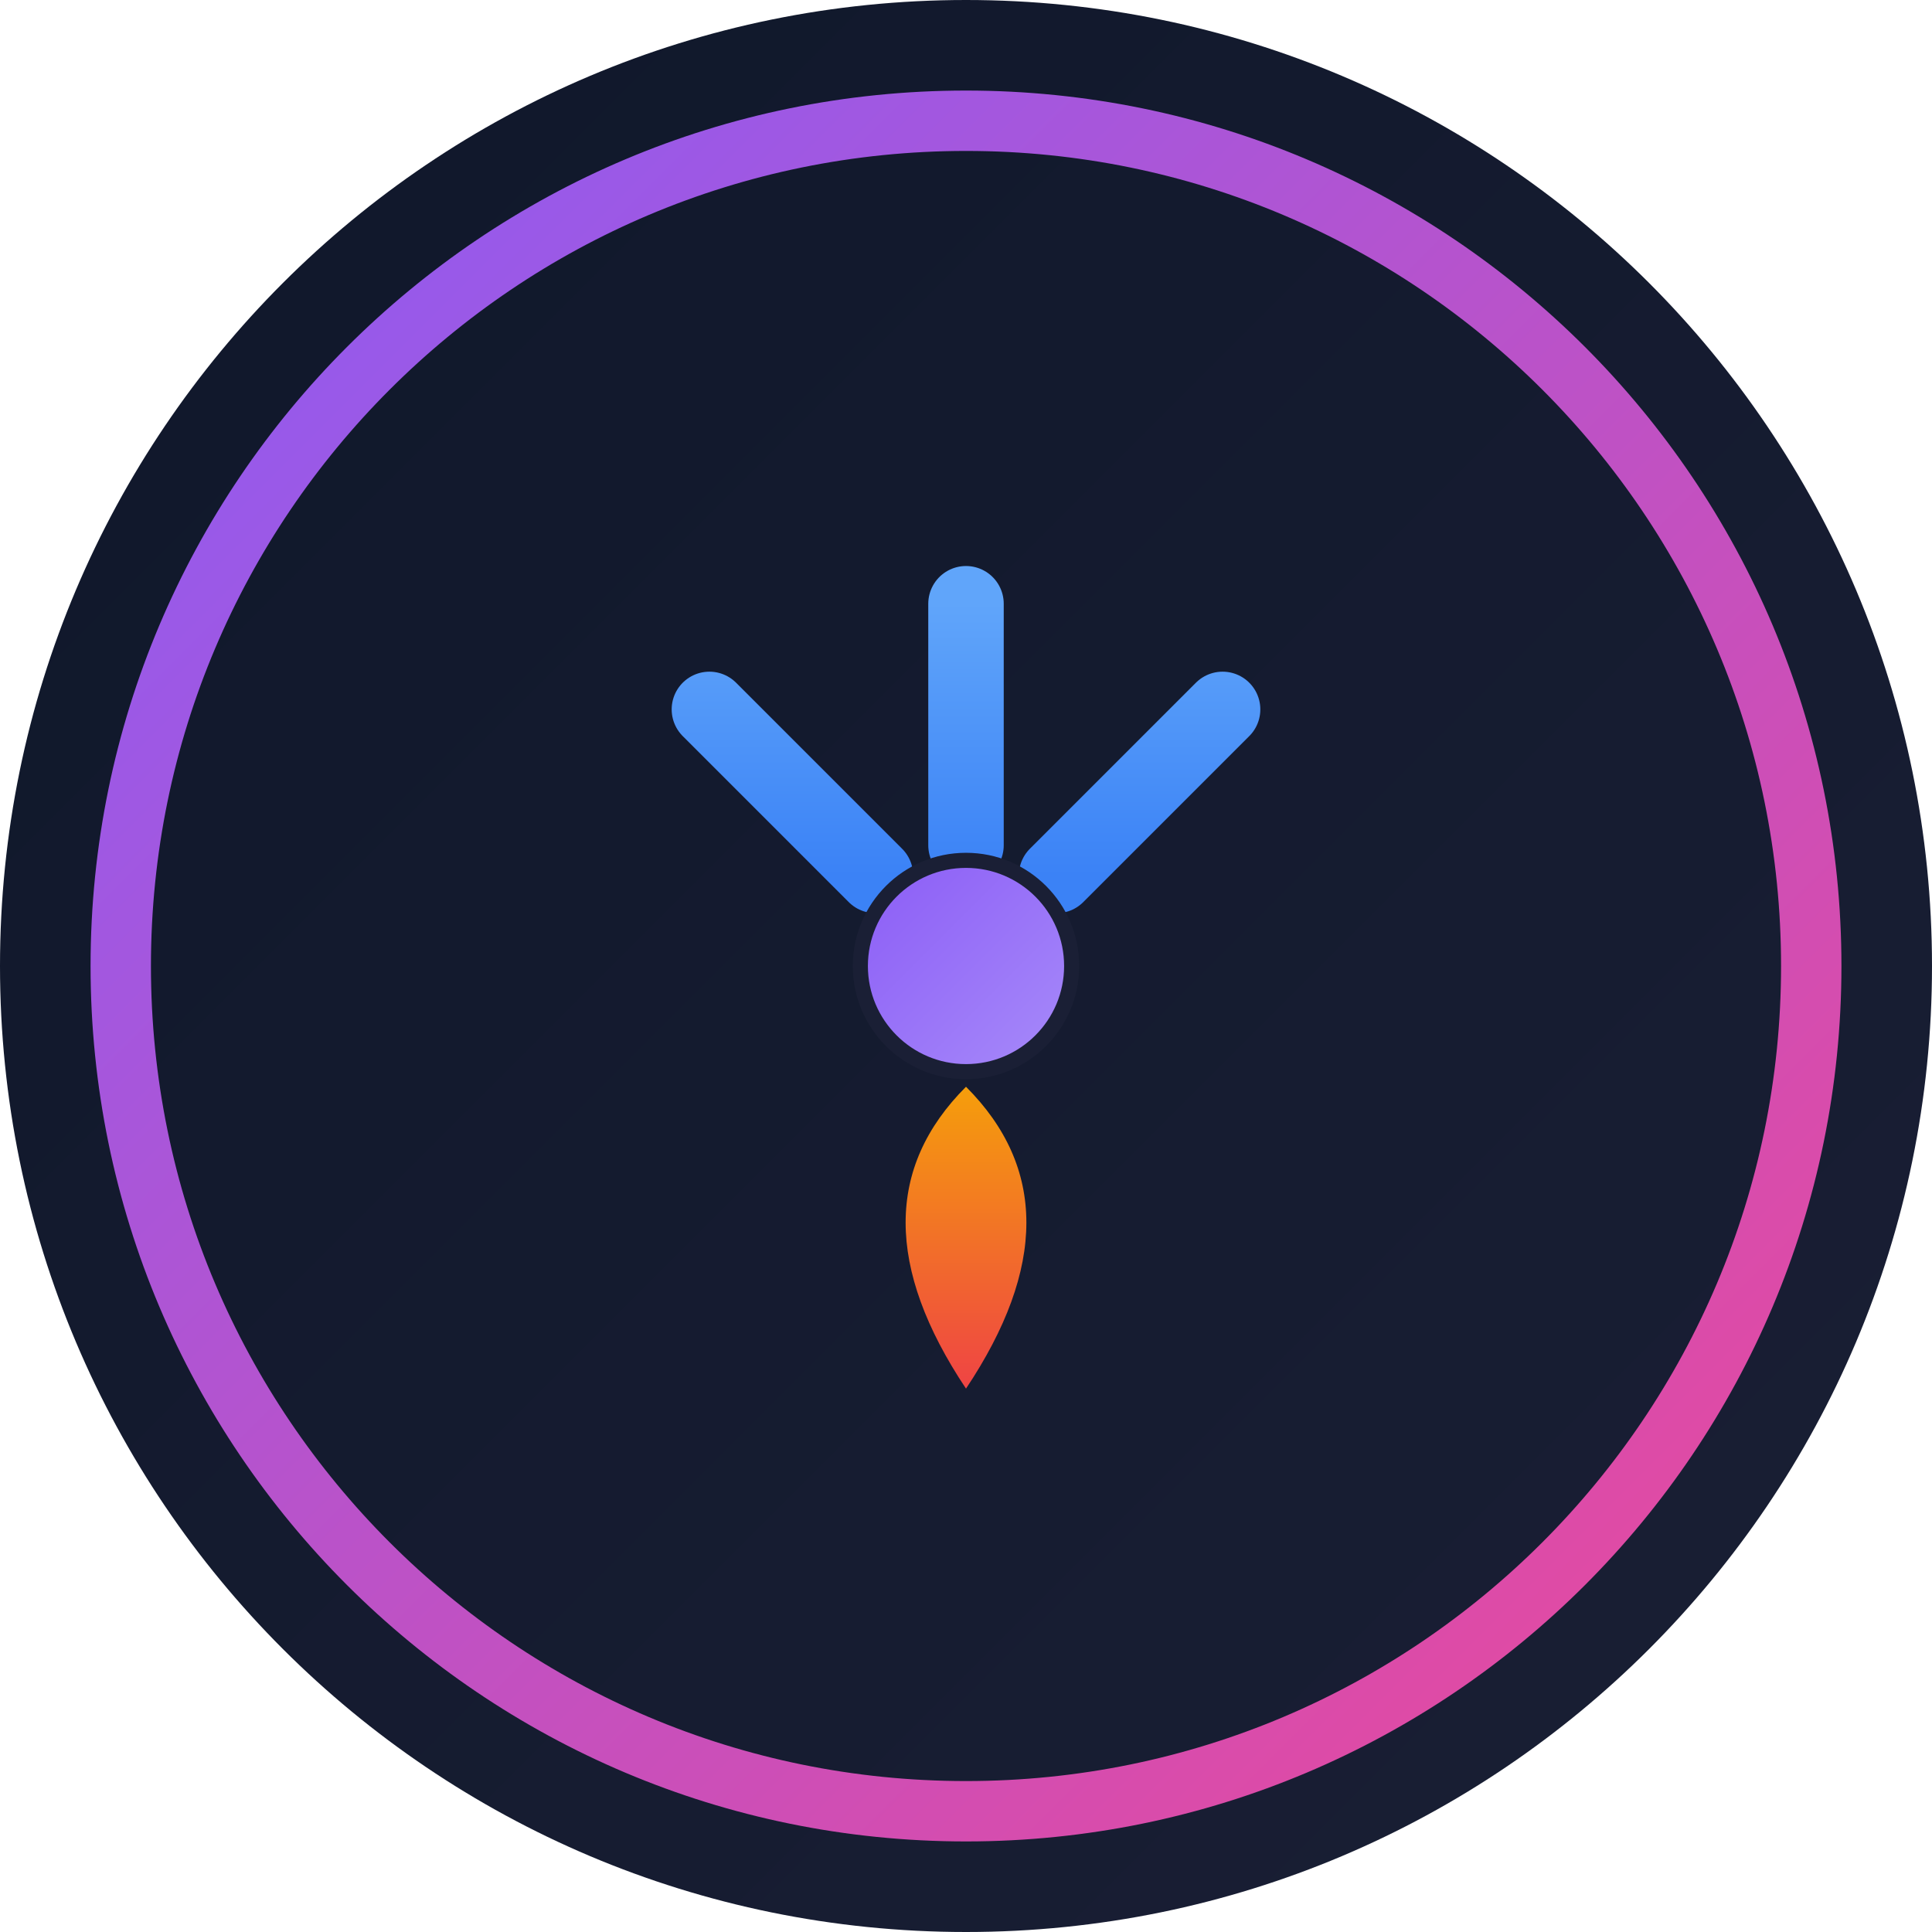
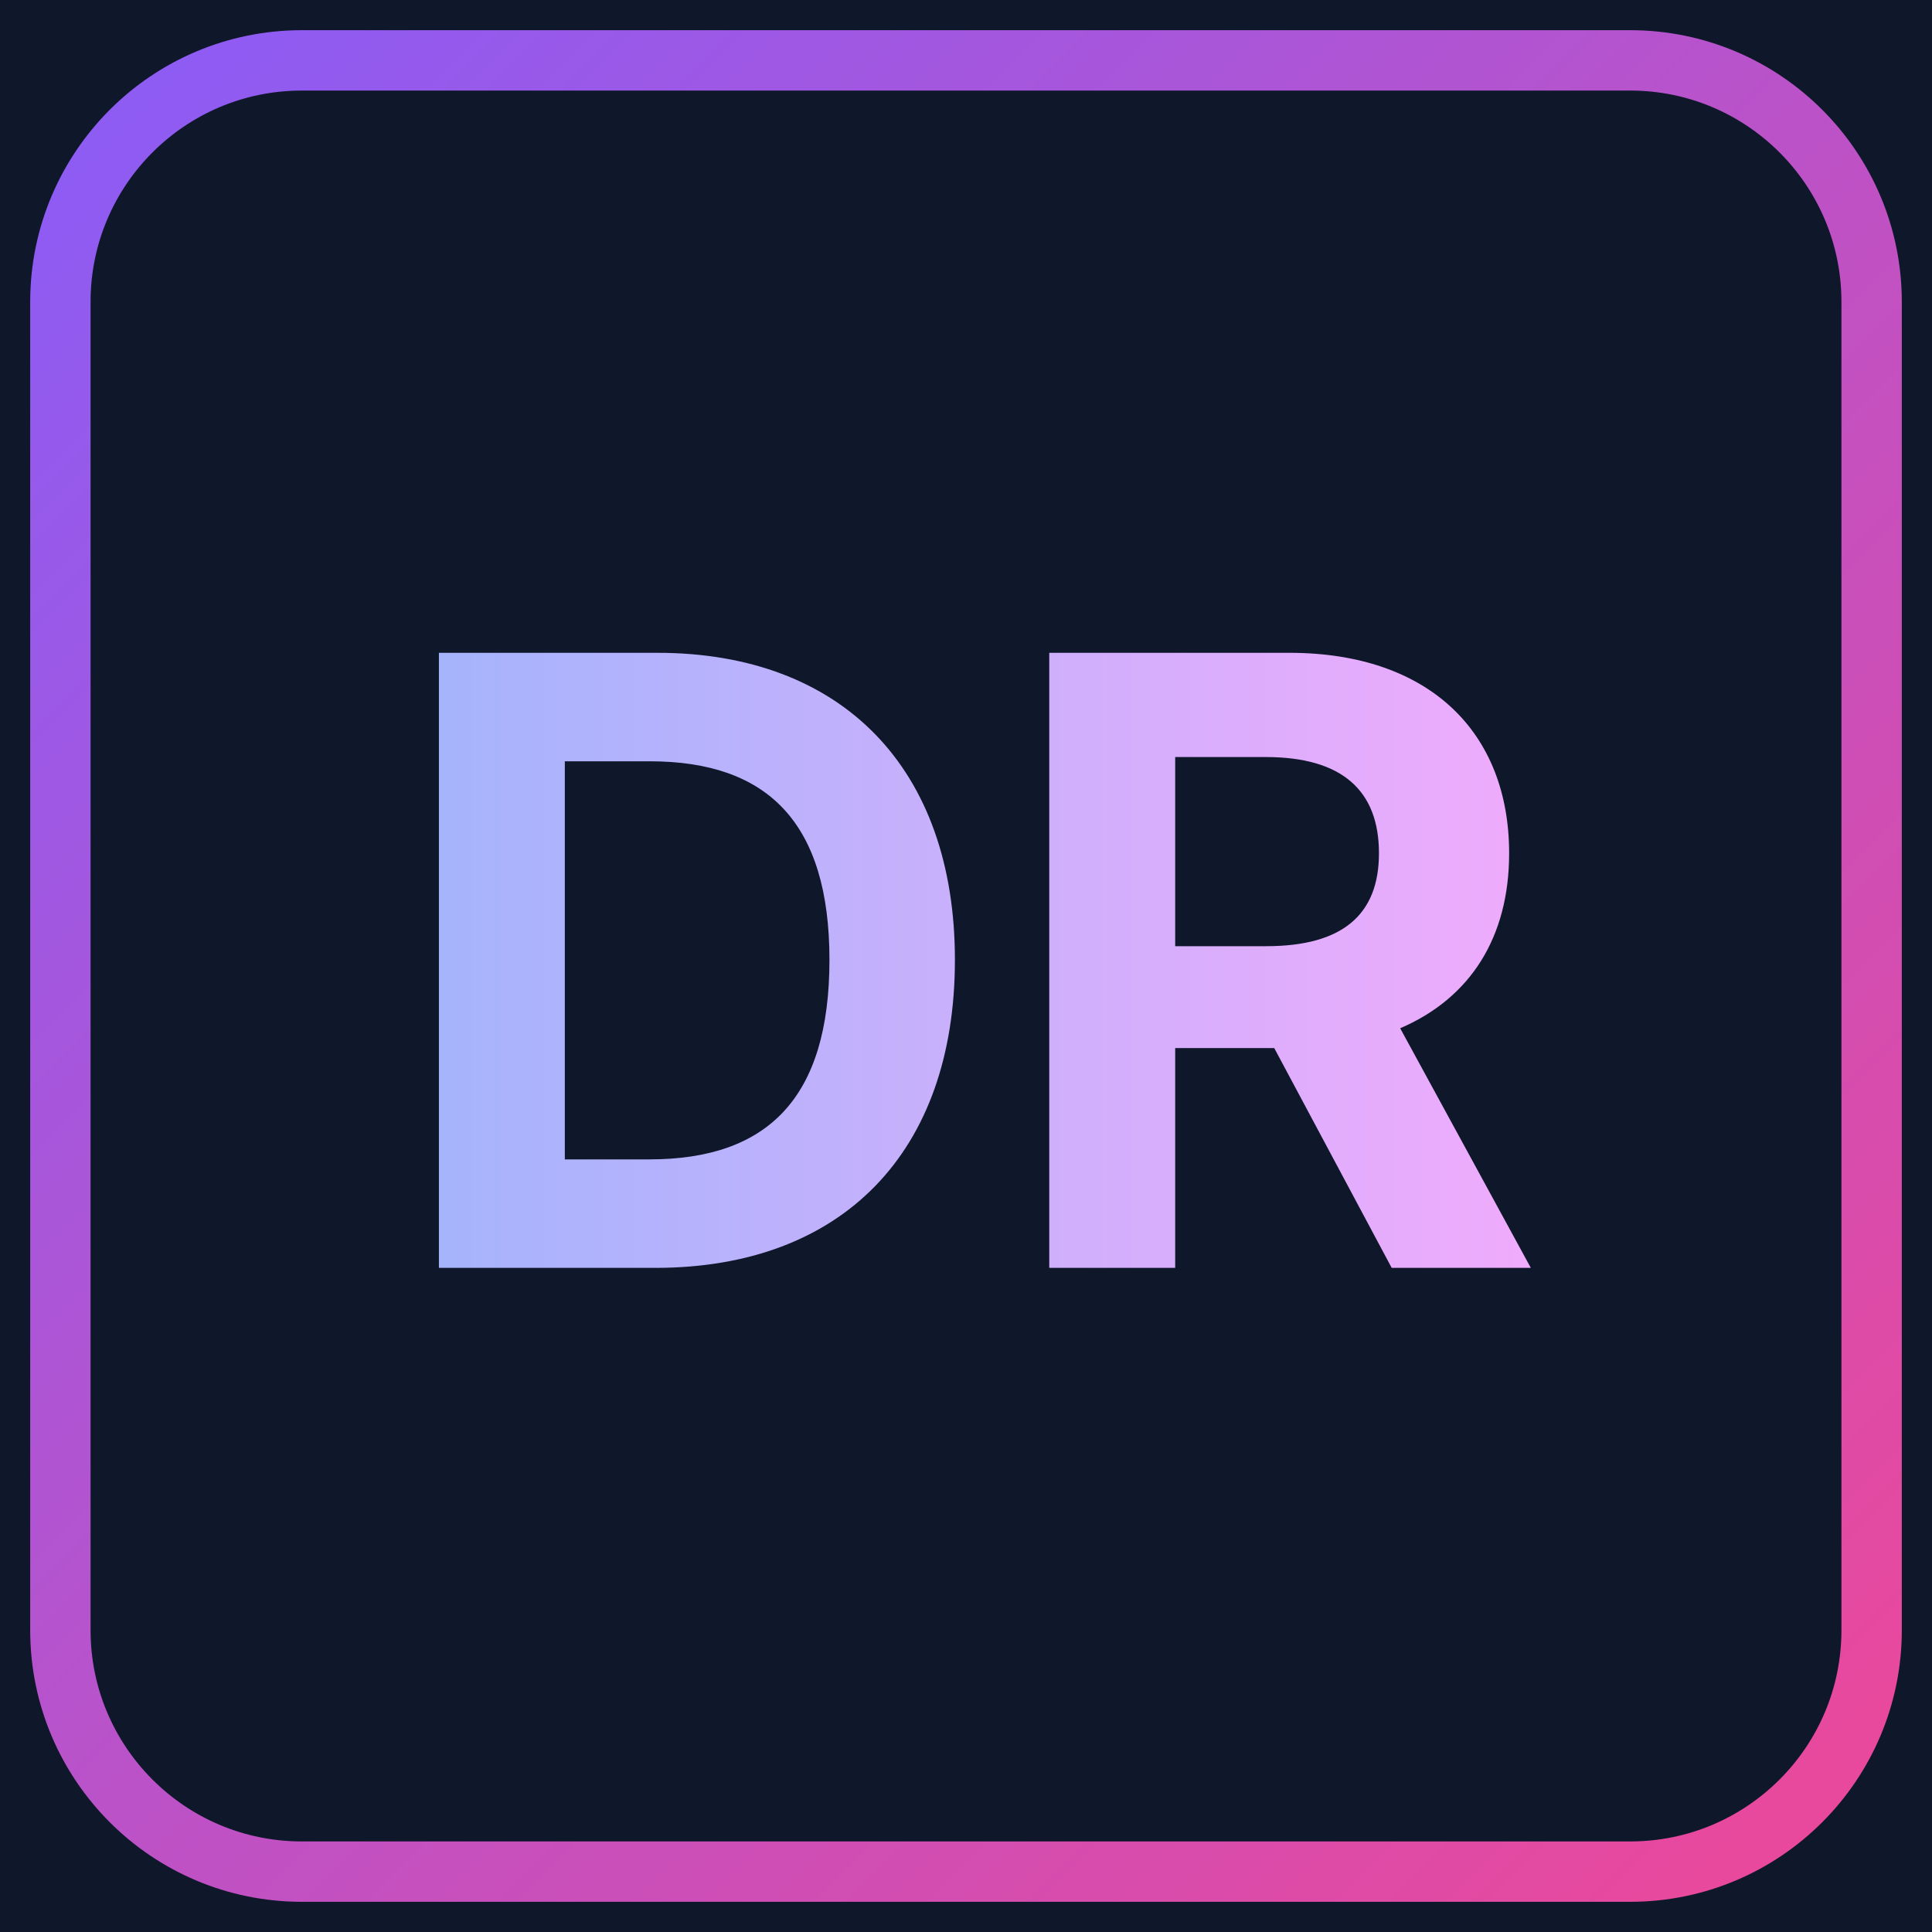
<svg xmlns="http://www.w3.org/2000/svg" width="64" height="64" viewBox="0 0 64 64" fill="none">
-   <circle cx="32" cy="32" r="32" fill="url(#darkGradient)" />
-   <circle cx="32" cy="32" r="28" stroke="url(#purpleGradient)" stroke-width="2" fill="none" />
-   <g transform="translate(32, 32)">
-     <path d="M 0,-12 L 0,-4 M -8.5,-8.5 L -3,-3 M 8.5,-8.5 L 3,-3" stroke="url(#coolGradient)" stroke-width="2.5" stroke-linecap="round" />
-     <path d="M 0,4 Q -4,8 0,14 Q 4,8 0,4 Z" fill="url(#heatGradient)" />
-     <circle cx="0" cy="0" r="3.5" fill="url(#centerGradient)" stroke="#1a1f35" stroke-width="0.5" />
-   </g>
+   <rect width="64" height="64" fill="#0f172a" />
+   <rect x="2" y="2" width="60" height="60" rx="8" fill="none" stroke="url(#purpleGradient)" stroke-width="2" />
+   <text x="32" y="42" font-family="system-ui, -apple-system, sans-serif" font-size="28" font-weight="700" fill="url(#textGradient)" text-anchor="middle">DR</text>
  <defs>
-     <linearGradient id="darkGradient" x1="0%" y1="0%" x2="100%" y2="100%">
-       <stop offset="0%" style="stop-color:#0f172a;stop-opacity:1" />
-       <stop offset="100%" style="stop-color:#1a1f35;stop-opacity:1" />
-     </linearGradient>
    <linearGradient id="purpleGradient" x1="0%" y1="0%" x2="100%" y2="100%">
      <stop offset="0%" style="stop-color:#8b5cf6;stop-opacity:1" />
      <stop offset="100%" style="stop-color:#ec4899;stop-opacity:1" />
    </linearGradient>
-     <linearGradient id="coolGradient" x1="0%" y1="0%" x2="0%" y2="100%">
-       <stop offset="0%" style="stop-color:#60a5fa;stop-opacity:1" />
-       <stop offset="100%" style="stop-color:#3b82f6;stop-opacity:1" />
-     </linearGradient>
-     <linearGradient id="heatGradient" x1="0%" y1="0%" x2="0%" y2="100%">
-       <stop offset="0%" style="stop-color:#f59e0b;stop-opacity:1" />
-       <stop offset="100%" style="stop-color:#ef4444;stop-opacity:1" />
-     </linearGradient>
-     <linearGradient id="centerGradient" x1="0%" y1="0%" x2="100%" y2="100%">
-       <stop offset="0%" style="stop-color:#8b5cf6;stop-opacity:1" />
-       <stop offset="100%" style="stop-color:#a78bfa;stop-opacity:1" />
+     <linearGradient id="textGradient" x1="0%" y1="0%" x2="100%" y2="0%">
+       <stop offset="0%" style="stop-color:#a5b4fc;stop-opacity:1" />
+       <stop offset="100%" style="stop-color:#f0abfc;stop-opacity:1" />
    </linearGradient>
  </defs>
</svg>
